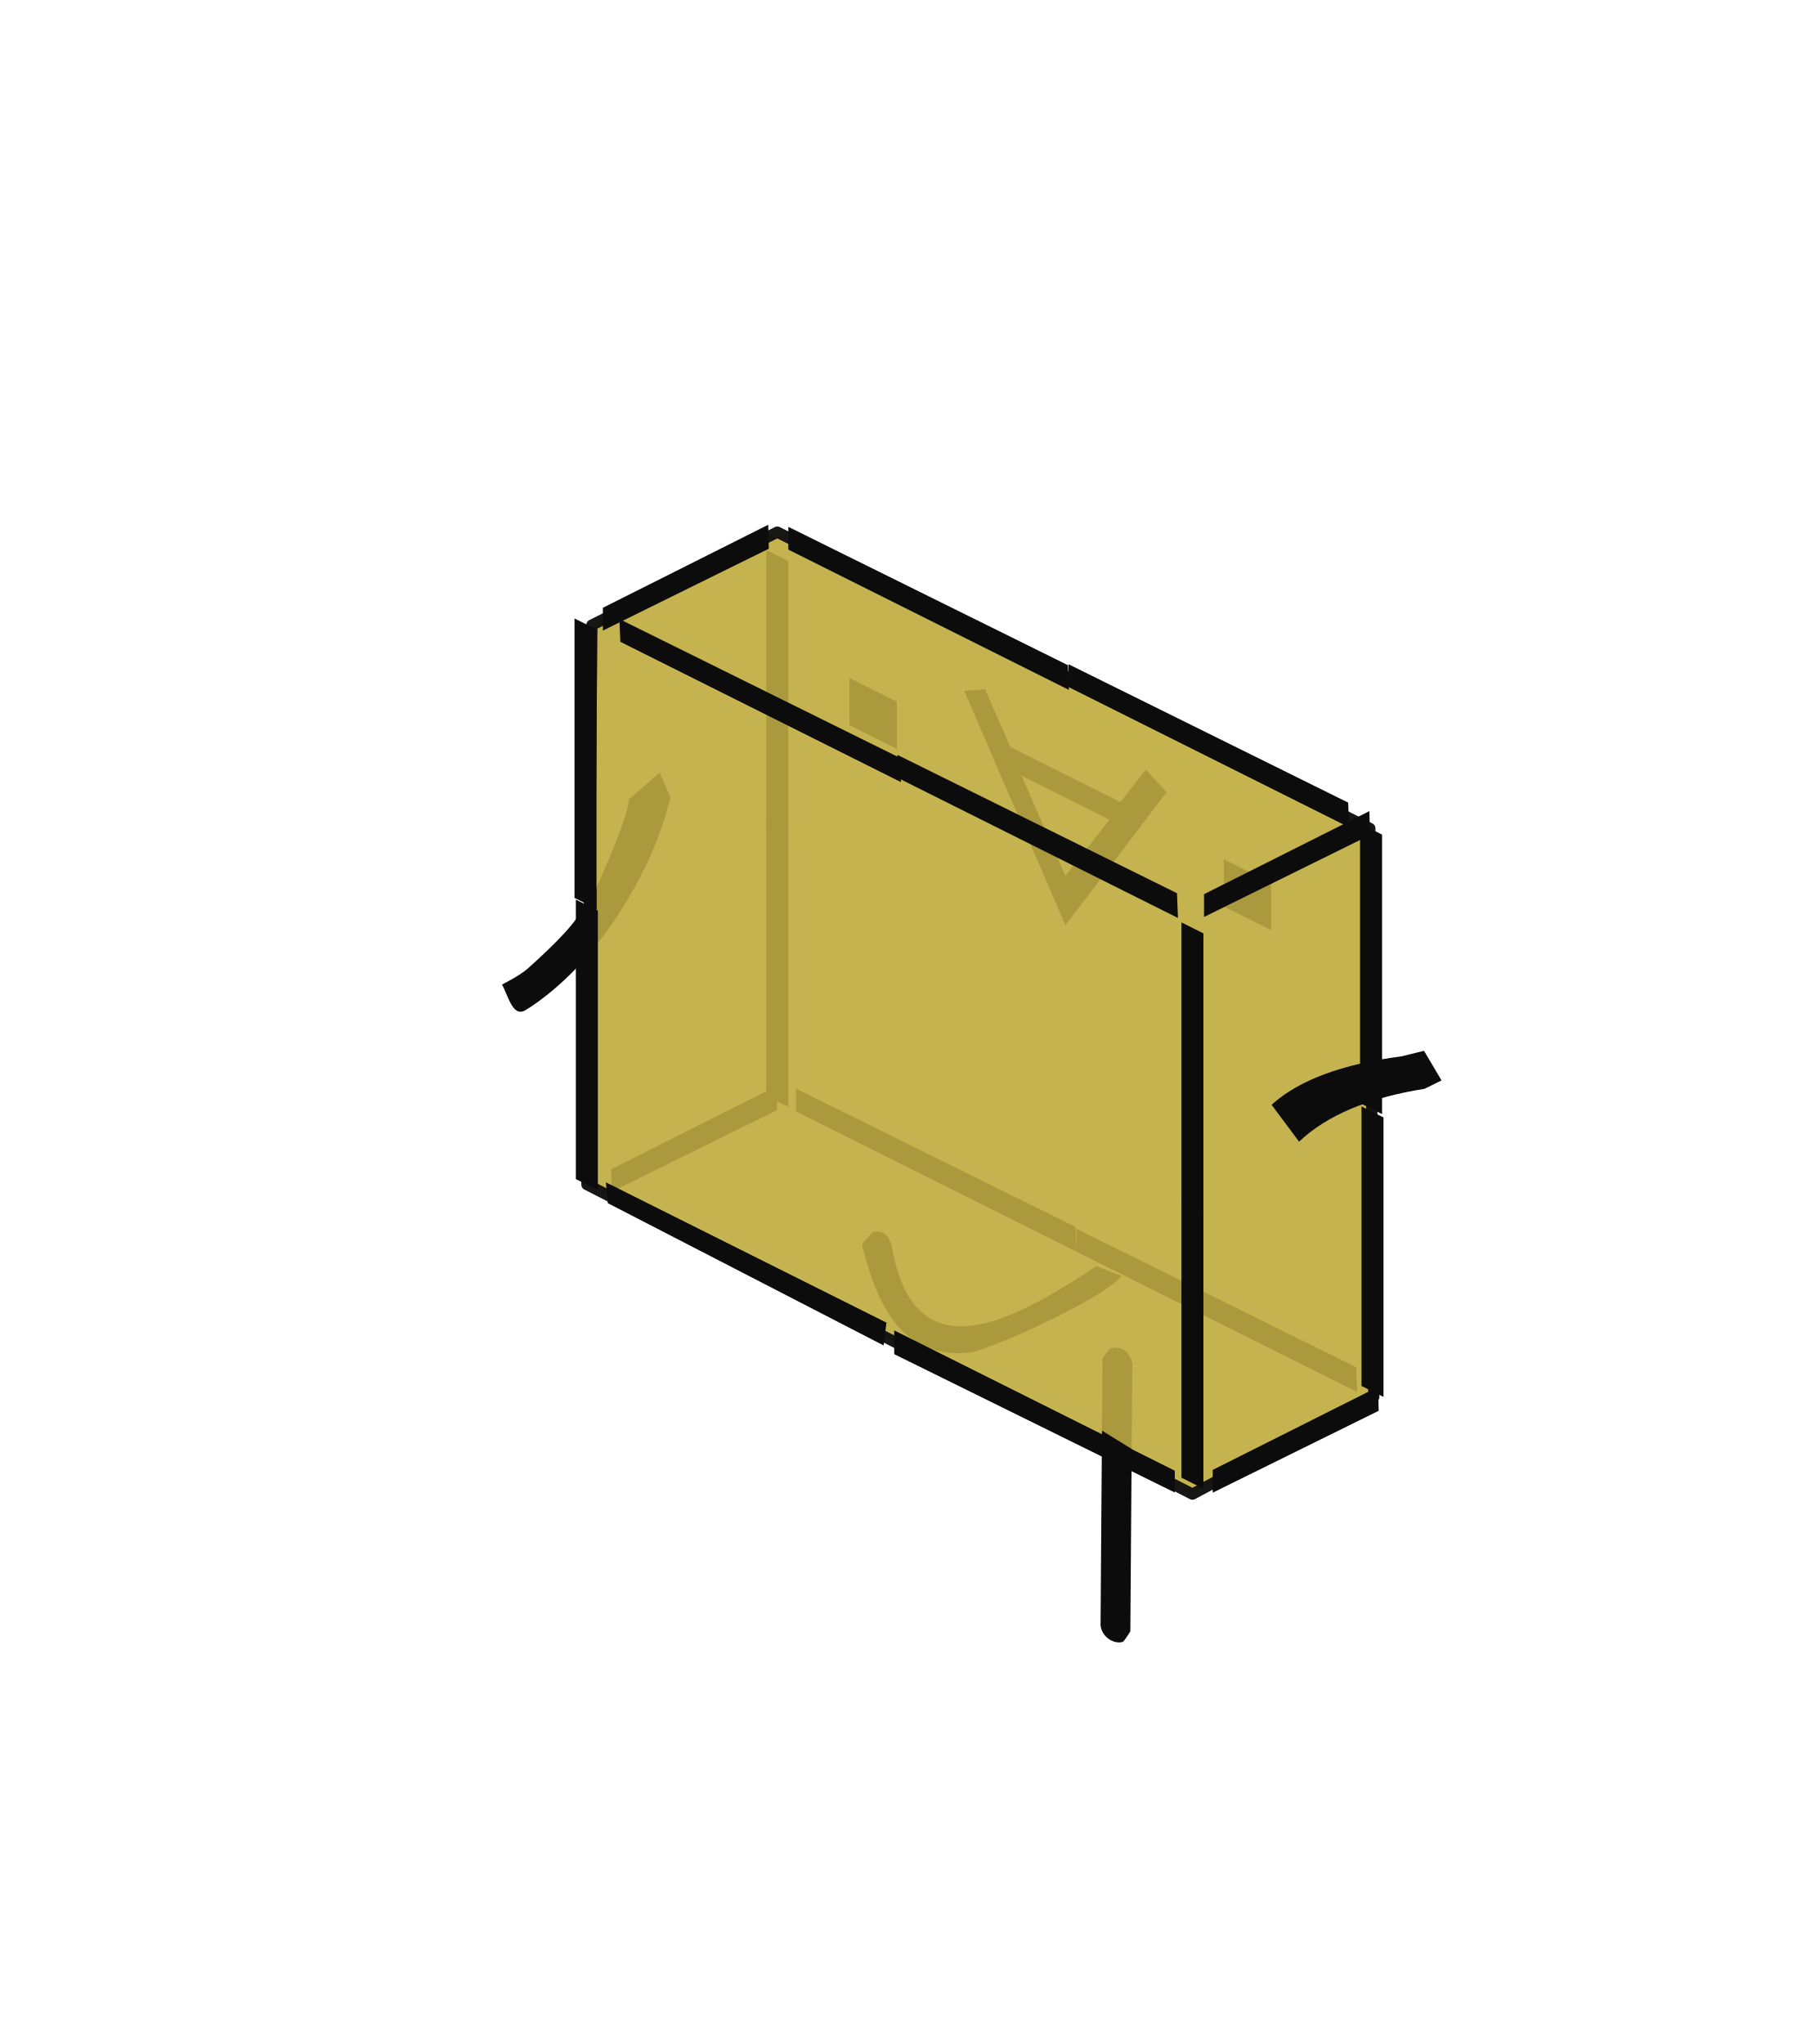
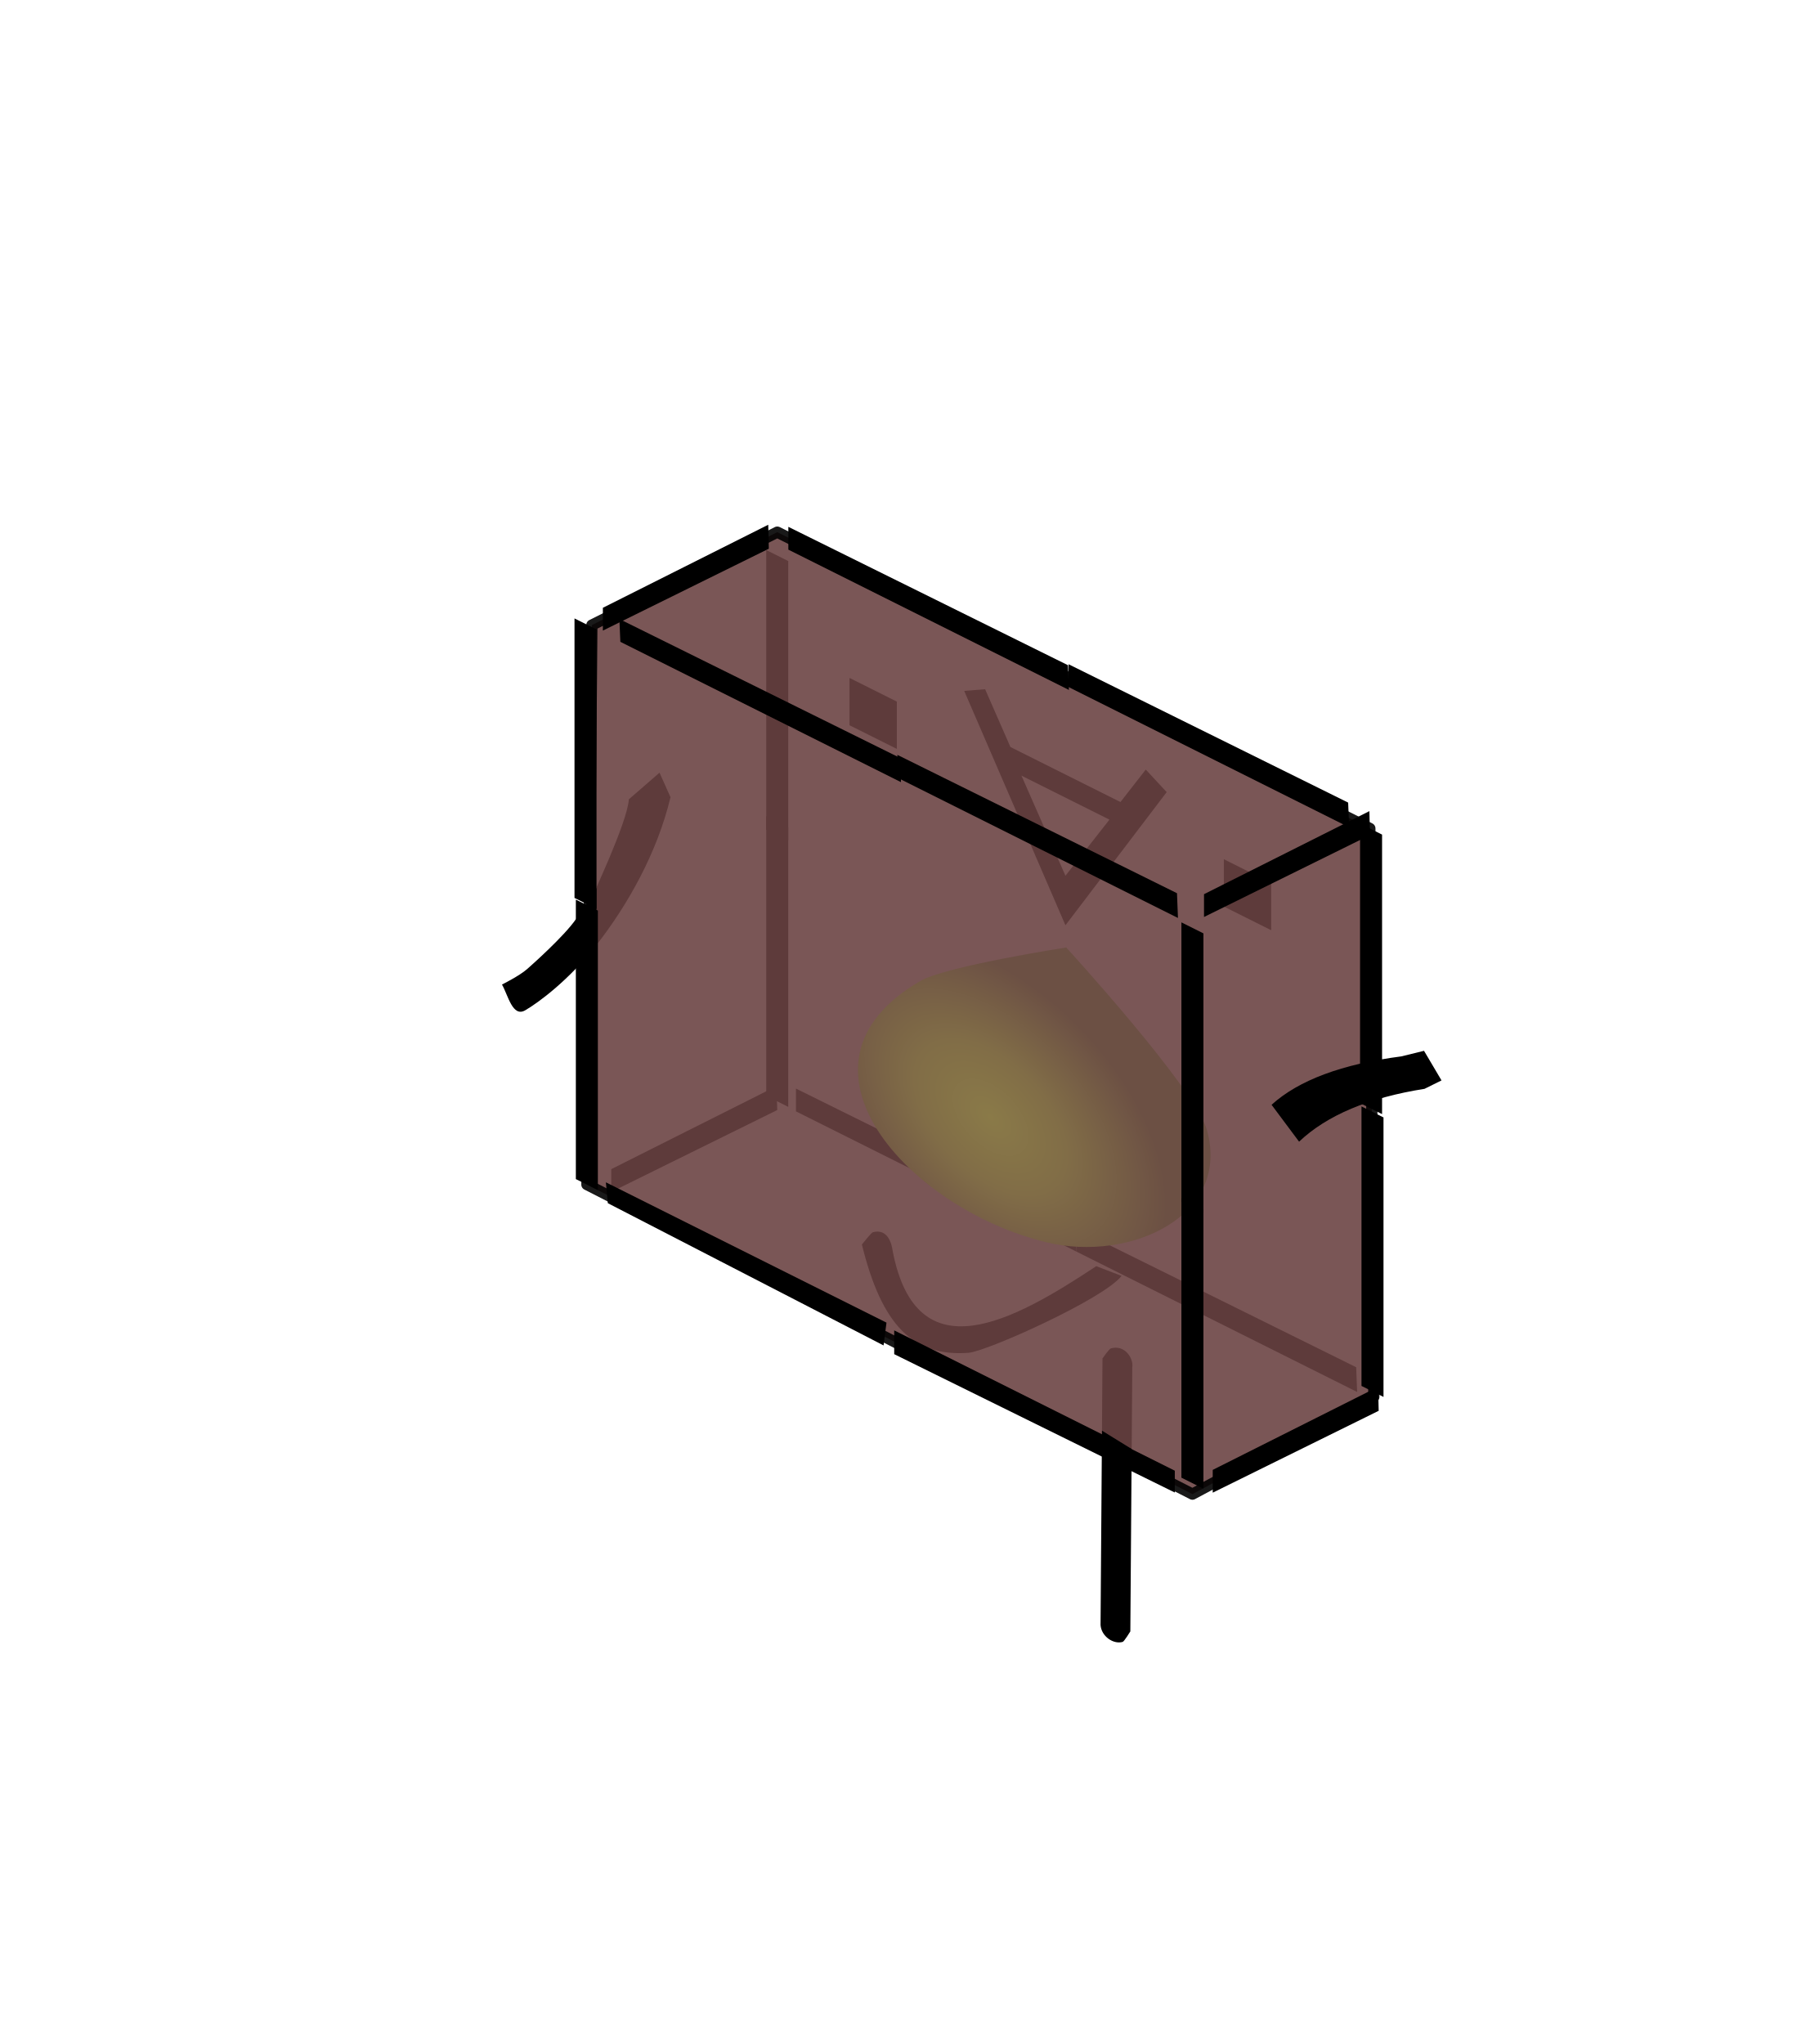
<svg xmlns="http://www.w3.org/2000/svg" width="160" height="182" viewBox="0 0 160 182" version="1.1" xml:space="preserve" style="fill-rule:evenodd;clip-rule:evenodd;stroke-linecap:round;stroke-linejoin:round;stroke-miterlimit:1.5;">
-   <g opacity="0.95">
+   <g>
    <g transform="matrix(-0.36251,0,0,0.36251,318.876,-181.878)">
-       <path d="M542.173,844.83L543.15,705.205L688.709,632.426L734.246,655.253L735.467,792.673L586.728,868.712L542.173,844.83Z" style="fill:rgb(192,172,62);fill-opacity:0.95;stroke:black;stroke-opacity:0.95;stroke-width:2.76px;" />
+       <path d="M542.173,844.83L543.15,705.205L688.709,632.426L734.246,655.253L735.467,792.673L586.728,868.712L542.173,844.83Z" style="fill:rgb(108,68,68);fill-opacity:0.9;stroke:black;stroke-opacity:0.9;stroke-width:2.76px;" />
    </g>
    <g transform="matrix(-0.04856,-0.02428,0,0.04856,155.903,58.9)">
-       <rect x="1566" y="856.517" width="86.762" height="86.762" style="fill:rgb(167,148,51);fill-rule:nonzero;" />
+       <rect x="1566" y="856.517" width="86.762" height="86.762" style="fill:rgb(94,59,59);" />
    </g>
    <g transform="matrix(-0.04856,-0.02428,0,0.04856,151.612,56.231)">
-       <rect x="791.193" y="856.517" width="86.762" height="86.762" style="fill:rgb(167,148,51);fill-rule:nonzero;" />
+       <rect x="791.193" y="856.517" width="86.762" height="86.762" style="fill:rgb(94,59,59);" />
    </g>
    <g transform="matrix(0.05125,-0.0179,-0.03169,-0.0308,63.108,110.58)">
-       <path d="M247.191,715.002C337.386,775.236 444.745,864.407 535.893,974.067L554.179,1034.45L479.932,1000.57C446.828,951.283 297.932,815.214 322.073,836.117" style="fill:rgb(167,148,51);fill-rule:nonzero;" />
+       <path d="M247.191,715.002C337.386,775.236 444.745,864.407 535.893,974.067L554.179,1034.45L479.932,1000.57C446.828,951.283 297.932,815.214 322.073,836.117" style="fill:rgb(94,59,59);fill-rule:nonzero;" />
    </g>
    <g transform="matrix(0.05125,-0.0179,-0.03169,-0.0308,63.108,110.58)">
      <path d="M322.073,836.117C297.932,815.214 278.498,802.427 254.498,784.865C216.198,756.84 136.602,719.723 126.943,715.226C107.498,706.172 74.216,700.932 74.216,700.932C67.965,673.656 44.098,622.495 70.154,628.87C98.635,635.839 166.435,661.072 247.191,715.002" style="fill-rule:nonzero;" />
    </g>
    <g transform="matrix(-0.04856,-0.02428,0,0.04856,124.212,51.881)">
-       <path d="M547.667,1527.12C699.538,1703.72 877.32,1891.19 921.035,1685.75C922.733,1672.69 930.526,1648.89 957.508,1669.94C960.31,1672.12 977.426,1702.27 977.426,1702.27C940.907,1832.86 883.325,1861.21 781.97,1803.16C748.777,1784.14 534.069,1580.58 501.272,1521.77" style="fill:rgb(167,148,51);fill-rule:nonzero;" />
+       <path d="M547.667,1527.12C699.538,1703.72 877.32,1891.19 921.035,1685.75C922.733,1672.69 930.526,1648.89 957.508,1669.94C960.31,1672.12 977.426,1702.27 977.426,1702.27C940.907,1832.86 883.325,1861.21 781.97,1803.16C748.777,1784.14 534.069,1580.58 501.272,1521.77" style="fill:rgb(94,59,59);fill-rule:nonzero;" />
    </g>
    <g transform="matrix(-0.04856,-0.02428,0,0.04856,167.912,73.509)">
-       <path d="M1382.65,1834.37L1381.55,1683.97C1379.07,1666.49 1395.22,1648.88 1420.91,1669.17C1423.95,1671.57 1436.16,1695.08 1436.16,1695.08L1437.12,1827.97" style="fill:rgb(167,148,51);fill-rule:nonzero;" />
+       <path d="M1382.65,1834.37L1381.55,1683.97C1379.07,1666.49 1395.22,1648.88 1420.91,1669.17C1423.95,1671.57 1436.16,1695.08 1436.16,1695.08L1437.12,1827.97" style="fill:rgb(94,59,59);fill-rule:nonzero;" />
    </g>
    <g transform="matrix(-0.04856,-0.02428,0,0.04856,167.912,73.509)">
      <path d="M1437.12,1827.97L1439.72,2185.78C1438.26,2205.83 1416.23,2209.93 1399.14,2196.43C1396.34,2194.22 1385.11,2170.15 1385.11,2170.15L1382.65,1834.37" style="fill-rule:nonzero;" />
    </g>
    <g transform="matrix(-0.04856,-0.02428,0,0.04856,154.261,59.221)">
-       <path d="M1222.99,1088.56L1037.36,751.595L1075.69,729.4L1122.1,812.127L1323.87,812.127L1370.28,729.4L1408.62,751.595L1222.99,1088.56ZM1142.28,854.499L1222.99,997.757L1303.69,854.499L1142.28,854.499Z" style="fill:rgb(167,148,51);fill-rule:nonzero;" />
+       <path d="M1222.99,1088.56L1037.36,751.595L1075.69,729.4L1122.1,812.127L1323.87,812.127L1370.28,729.4L1408.62,751.595L1222.99,1088.56ZM1142.28,854.499L1222.99,997.757L1303.69,854.499L1142.28,854.499Z" style="fill:rgb(94,59,59);fill-rule:nonzero;" />
    </g>
    <g transform="matrix(-0.04856,-0.02428,0,0.04856,138.903,67.633)">
      <path d="M702.177,596.153L1214.91,598.825L1214.91,640.62L700.395,640.62L702.177,596.153Z" style="fill-rule:nonzero;" />
    </g>
    <g transform="matrix(-0.04856,-0.02428,0,0.04856,129.195,47.33)">
      <path d="M702.177,596.153L1214.91,598.825L1214.91,640.62L700.395,640.62L702.177,596.153Z" style="fill-rule:nonzero;" />
    </g>
    <g transform="matrix(-0.04856,-0.02428,0,0.04856,154.145,59.564)">
      <path d="M702.177,596.153L1214.91,598.825L1214.91,640.62L700.395,640.62L702.177,596.153Z" style="fill-rule:nonzero;" />
    </g>
    <g transform="matrix(-0.04856,-0.02428,0,0.04856,154.858,109.84)">
-       <path d="M702.177,596.153L1214.91,598.825L1214.91,640.62L700.395,640.62L702.177,596.153Z" style="fill:rgb(167,148,51);fill-rule:nonzero;" />
+       <path d="M702.177,596.153L1214.91,598.825L1214.91,640.62L700.395,640.62L702.177,596.153Z" style="fill:rgb(94,59,59);fill-rule:nonzero;" />
    </g>
    <g transform="matrix(-0.04856,-0.02428,0,0.04856,129.873,97.348)">
-       <path d="M702.177,596.153L1214.91,598.825L1214.91,640.62L700.395,640.62L702.177,596.153Z" style="fill:rgb(167,148,51);fill-rule:nonzero;" />
+       <path d="M702.177,596.153L1214.91,598.825L1214.91,640.62L700.395,640.62L702.177,596.153Z" style="fill:rgb(94,59,59);fill-rule:nonzero;" />
    </g>
    <g transform="matrix(-0.02872,0.01417,0,0.04856,142.104,33.325)">
      <path d="M702.177,596.153L1214.91,598.825L1214.91,640.62L700.395,640.62L702.177,596.153Z" style="fill-rule:nonzero;" />
    </g>
    <g transform="matrix(-0.02872,0.01417,0,0.04856,88.575,7.824)">
      <path d="M702.177,596.153L1214.91,598.825L1214.91,640.62L700.395,640.62L702.177,596.153Z" style="fill-rule:nonzero;" />
    </g>
    <g transform="matrix(-0.02872,0.01417,0,0.04856,89.323,57.807)">
-       <path d="M702.177,596.153L1214.91,598.825L1214.91,640.62L700.395,640.62L702.177,596.153Z" style="fill:rgb(167,148,51);fill-rule:nonzero;" />
+       <path d="M702.177,596.153L1214.91,598.825L1214.91,640.62L700.395,640.62L702.177,596.153Z" style="fill:rgb(94,59,59);fill-rule:nonzero;" />
    </g>
    <g transform="matrix(-0.02872,0.01417,0,0.04856,142.88,84.586)">
      <path d="M702.177,596.153L1214.91,598.825L1214.91,640.62L700.395,640.62L702.177,596.153Z" style="fill-rule:nonzero;" />
    </g>
-     <g transform="matrix(-0.04856,-0.02428,0,0.04856,137.545,66.997)">
-       <rect x="625.74" y="644.656" width="40.354" height="512.502" style="fill-rule:nonzero;" />
-     </g>
    <g transform="matrix(-0.04856,-0.02428,0,0.04856,153.58,83.386)">
-       <rect x="625.74" y="644.656" width="40.354" height="512.502" style="fill-rule:nonzero;" />
+       <rect x="625.74" y="644.656" width="40.354" height="512.502" />
    </g>
    <g transform="matrix(-0.04856,-0.02428,0,0.04856,153.453,58.202)">
-       <rect x="625.74" y="644.656" width="40.354" height="512.502" style="fill-rule:nonzero;" />
+       <rect x="625.74" y="644.656" width="40.354" height="512.502" />
    </g>
    <g transform="matrix(-0.04856,-0.02428,0,0.04856,100.576,33.844)">
-       <rect x="625.74" y="644.656" width="40.354" height="512.502" style="fill:rgb(167,148,51);fill-rule:nonzero;" />
+       <rect x="625.74" y="644.656" width="40.354" height="512.502" style="fill:rgb(94,59,59);" />
    </g>
    <g transform="matrix(-0.04856,-0.02428,0,0.04856,100.576,57.557)">
-       <rect x="625.74" y="644.656" width="40.354" height="512.502" style="fill:rgb(167,148,51);fill-rule:nonzero;" />
+       <rect x="625.74" y="644.656" width="40.354" height="512.502" style="fill:rgb(94,59,59);" />
    </g>
    <g transform="matrix(-0.04856,-0.02428,0,0.04856,139.319,68.08)">
      <path d="M1216.93,597.043L1733.23,599.716L1731.45,640.62L1216.93,640.62L1216.93,597.043Z" style="fill-rule:nonzero;" />
    </g>
    <g transform="matrix(-0.04856,-0.02428,0,0.04856,139.548,67.956)">
-       <rect x="1779.88" y="644.656" width="40.354" height="512.502" style="fill-rule:nonzero;" />
-     </g>
-     <g transform="matrix(-0.04856,-0.02428,0,0.04856,135.487,65.443)">
-       <rect x="583.367" y="1161.19" width="40.354" height="512.502" style="fill-rule:nonzero;" />
+       <rect x="1779.88" y="644.656" width="40.354" height="512.502" />
    </g>
    <g transform="matrix(-0.04856,-0.02428,0,0.04856,136.858,66.88)">
      <path d="M664.076,1651.5L1178.6,1651.5L1178.6,1695.08L664.076,1691.51L664.076,1651.5Z" style="fill-rule:nonzero;" />
    </g>
    <g transform="matrix(-0.04856,-0.02428,0,0.04856,136.267,66.237)">
      <path d="M1180.61,1651.5L1695.13,1651.5L1691.57,1687.95L1185.96,1695.97L1180.61,1651.5Z" style="fill-rule:nonzero;" />
    </g>
    <g transform="matrix(-0.04856,-0.02428,0,0.04856,139.008,62.811)">
      <path d="M292.815,789.932C401.772,858.534 481.136,927.81 530.907,997.757L480.464,1040.13C429.348,966.146 352.674,895.526 250.443,828.269L219.267,797.248L251.352,758.999L292.815,789.932Z" style="fill-rule:nonzero;" />
    </g>
    <g transform="matrix(-0.04856,-0.02428,0,0.04856,137.61,66.88)">
-       <rect x="1737.51" y="1161.19" width="40.354" height="512.502" style="fill-rule:nonzero;" />
+       <rect x="1737.51" y="1161.19" width="40.354" height="512.502" />
+     </g>
+     <g transform="matrix(-0.681537,-0.340769,0,0.681537,121.717,86.2539)">
+       <path d="M39.285,16.87C39.285,16.87 22.412,26.874 20.898,31.533C17.766,41.172 30.896,53.824 41.824,56.668C59.745,61.333 77.269,51.141 58.307,30.74C54.972,27.151 39.285,16.87 39.285,16.87Z" style="fill:url(#_Radial1);" />
+     </g>
+     <g transform="matrix(-0.04856,-0.02428,0,0.04856,137.545,66.997)">
+       <rect x="625.74" y="644.656" width="40.354" height="512.502" />
+     </g>
+     <g transform="matrix(-0.04856,-0.02428,0,0.04856,135.487,65.443)">
+       <rect x="583.367" y="1161.19" width="40.354" height="512.502" />
    </g>
  </g>
+   <defs>
+     <radialGradient id="_Radial1" cx="0" cy="0" r="1" gradientUnits="userSpaceOnUse" gradientTransform="matrix(23.0357,-5.32907e-15,-1.3032e-15,20.4577,49.1754,43.9918)">
+       <stop offset="0" style="stop-color:rgb(138,122,72);stop-opacity:1" />
+       <stop offset="0.43" style="stop-color:rgb(129,109,71);stop-opacity:1" />
+       <stop offset="1" style="stop-color:rgb(108,80,68);stop-opacity:1" />
+     </radialGradient>
+   </defs>
</svg>
